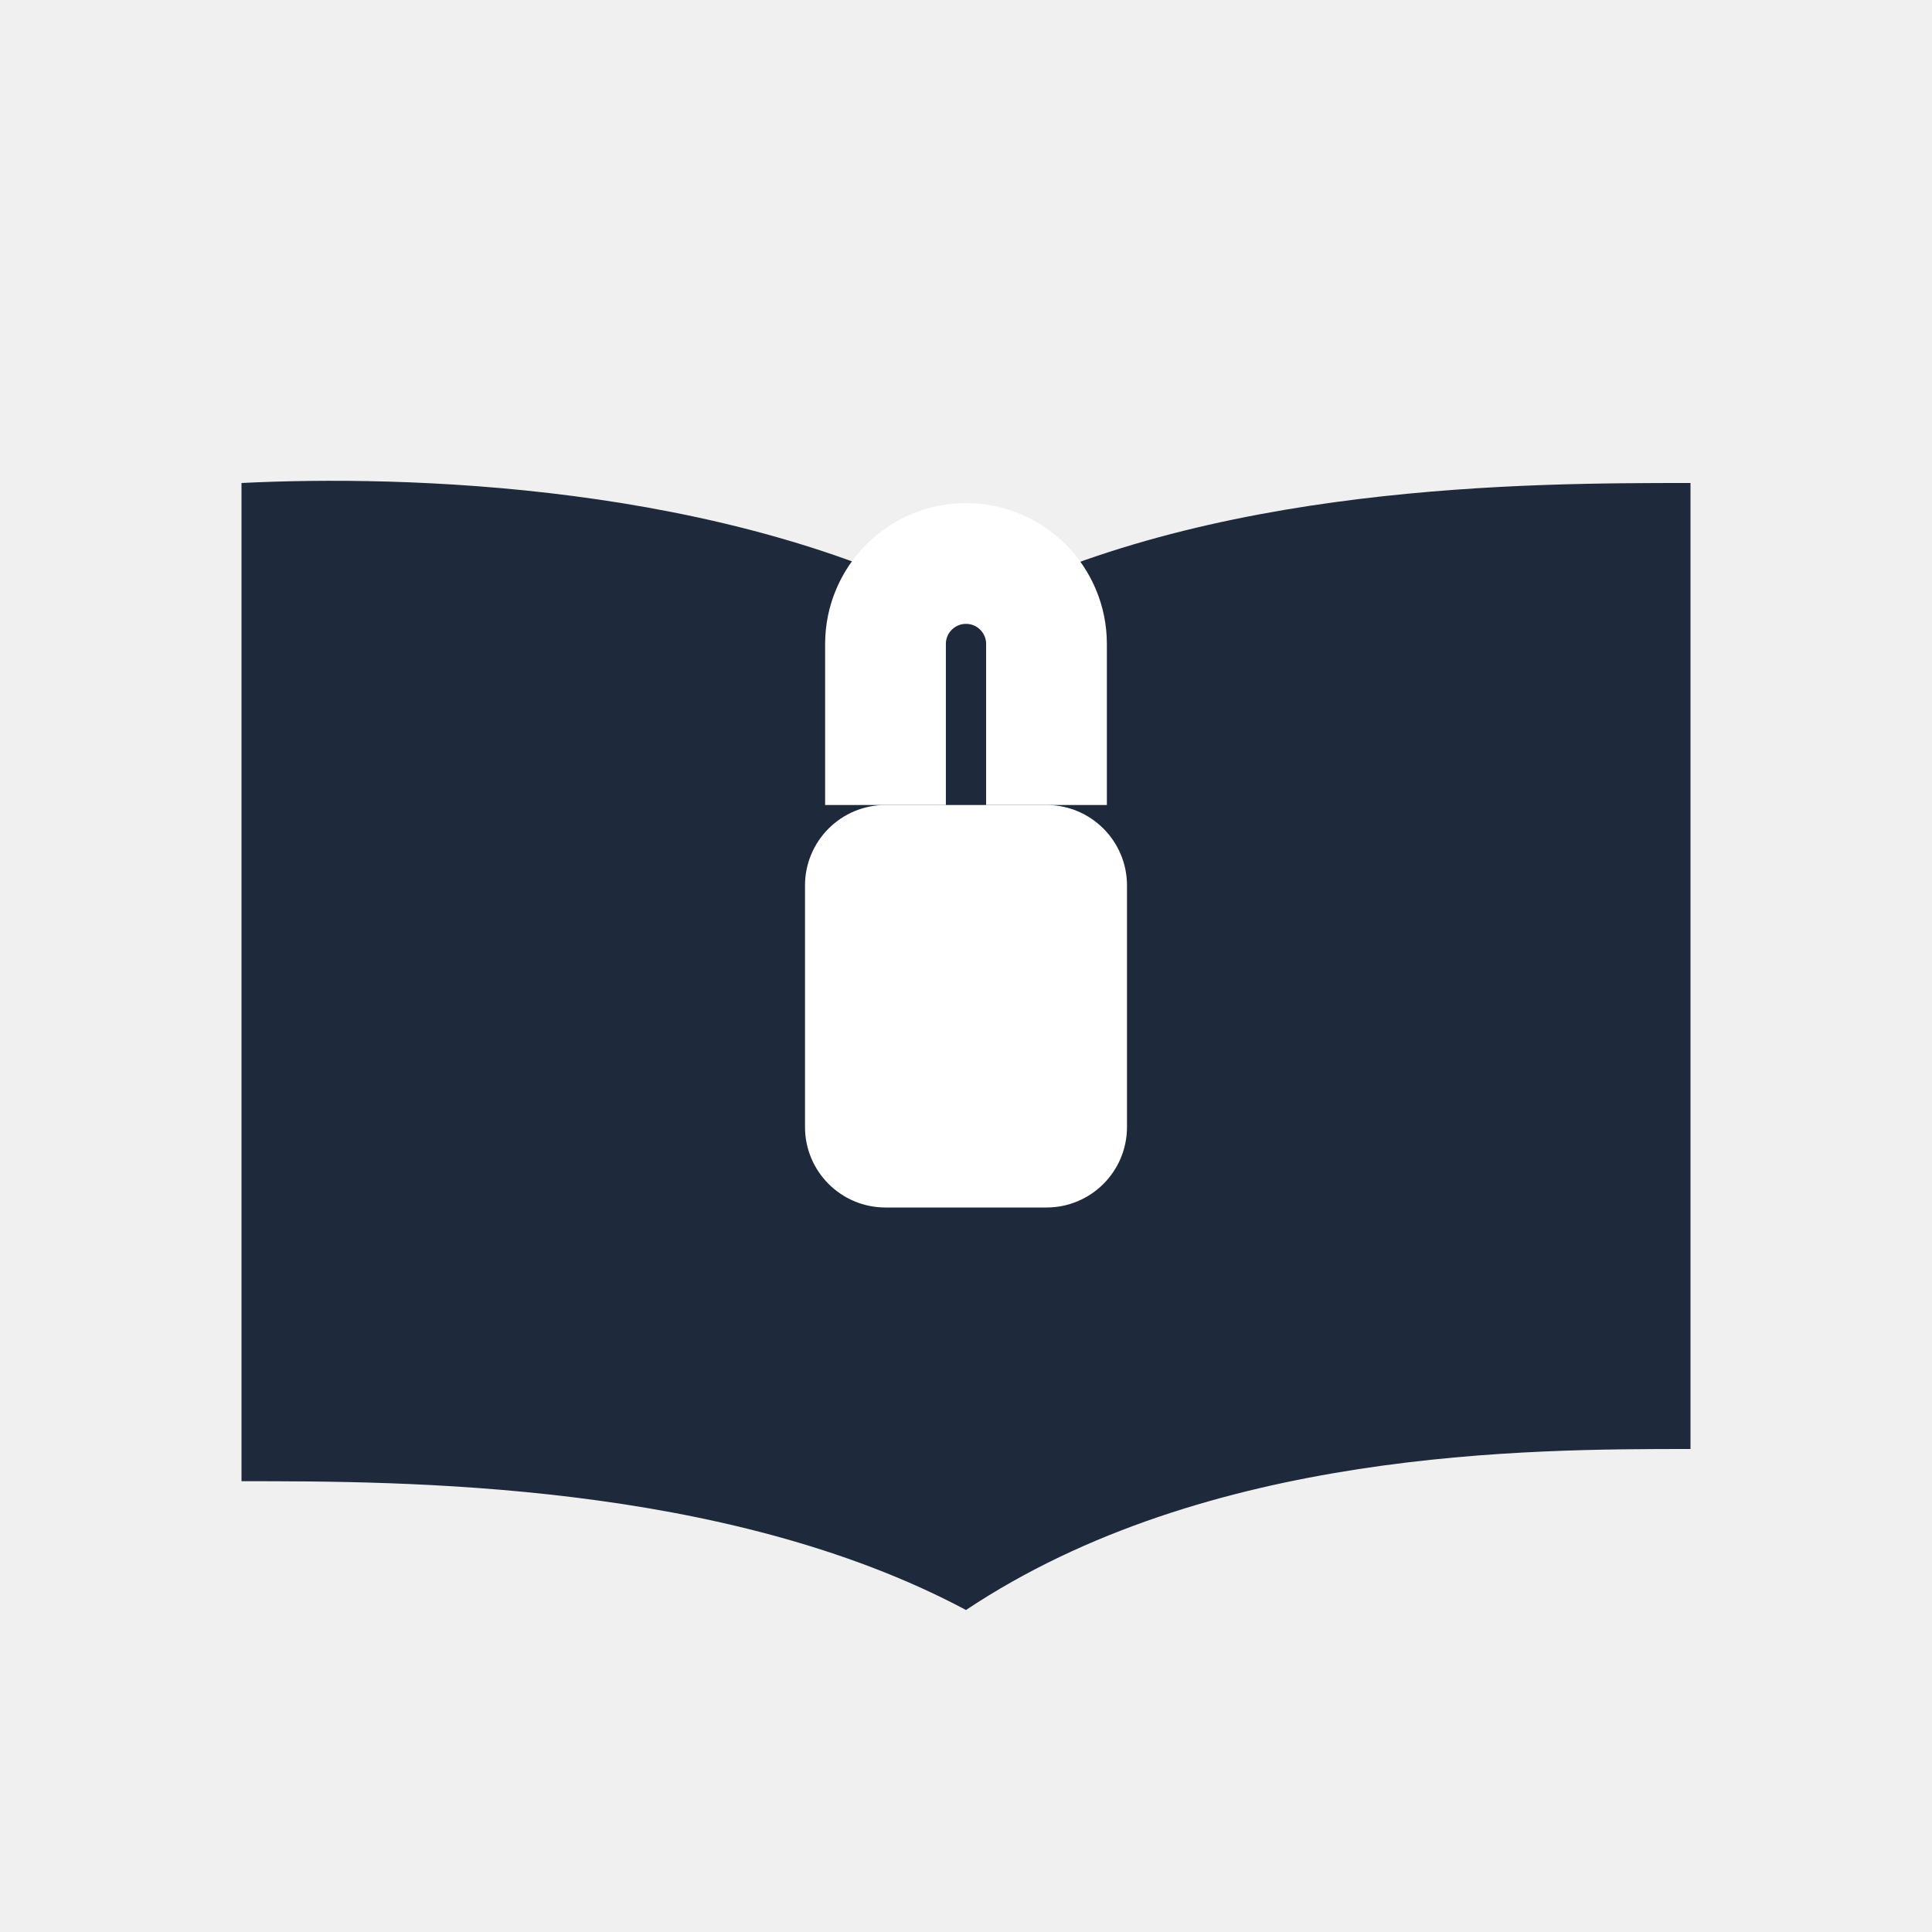
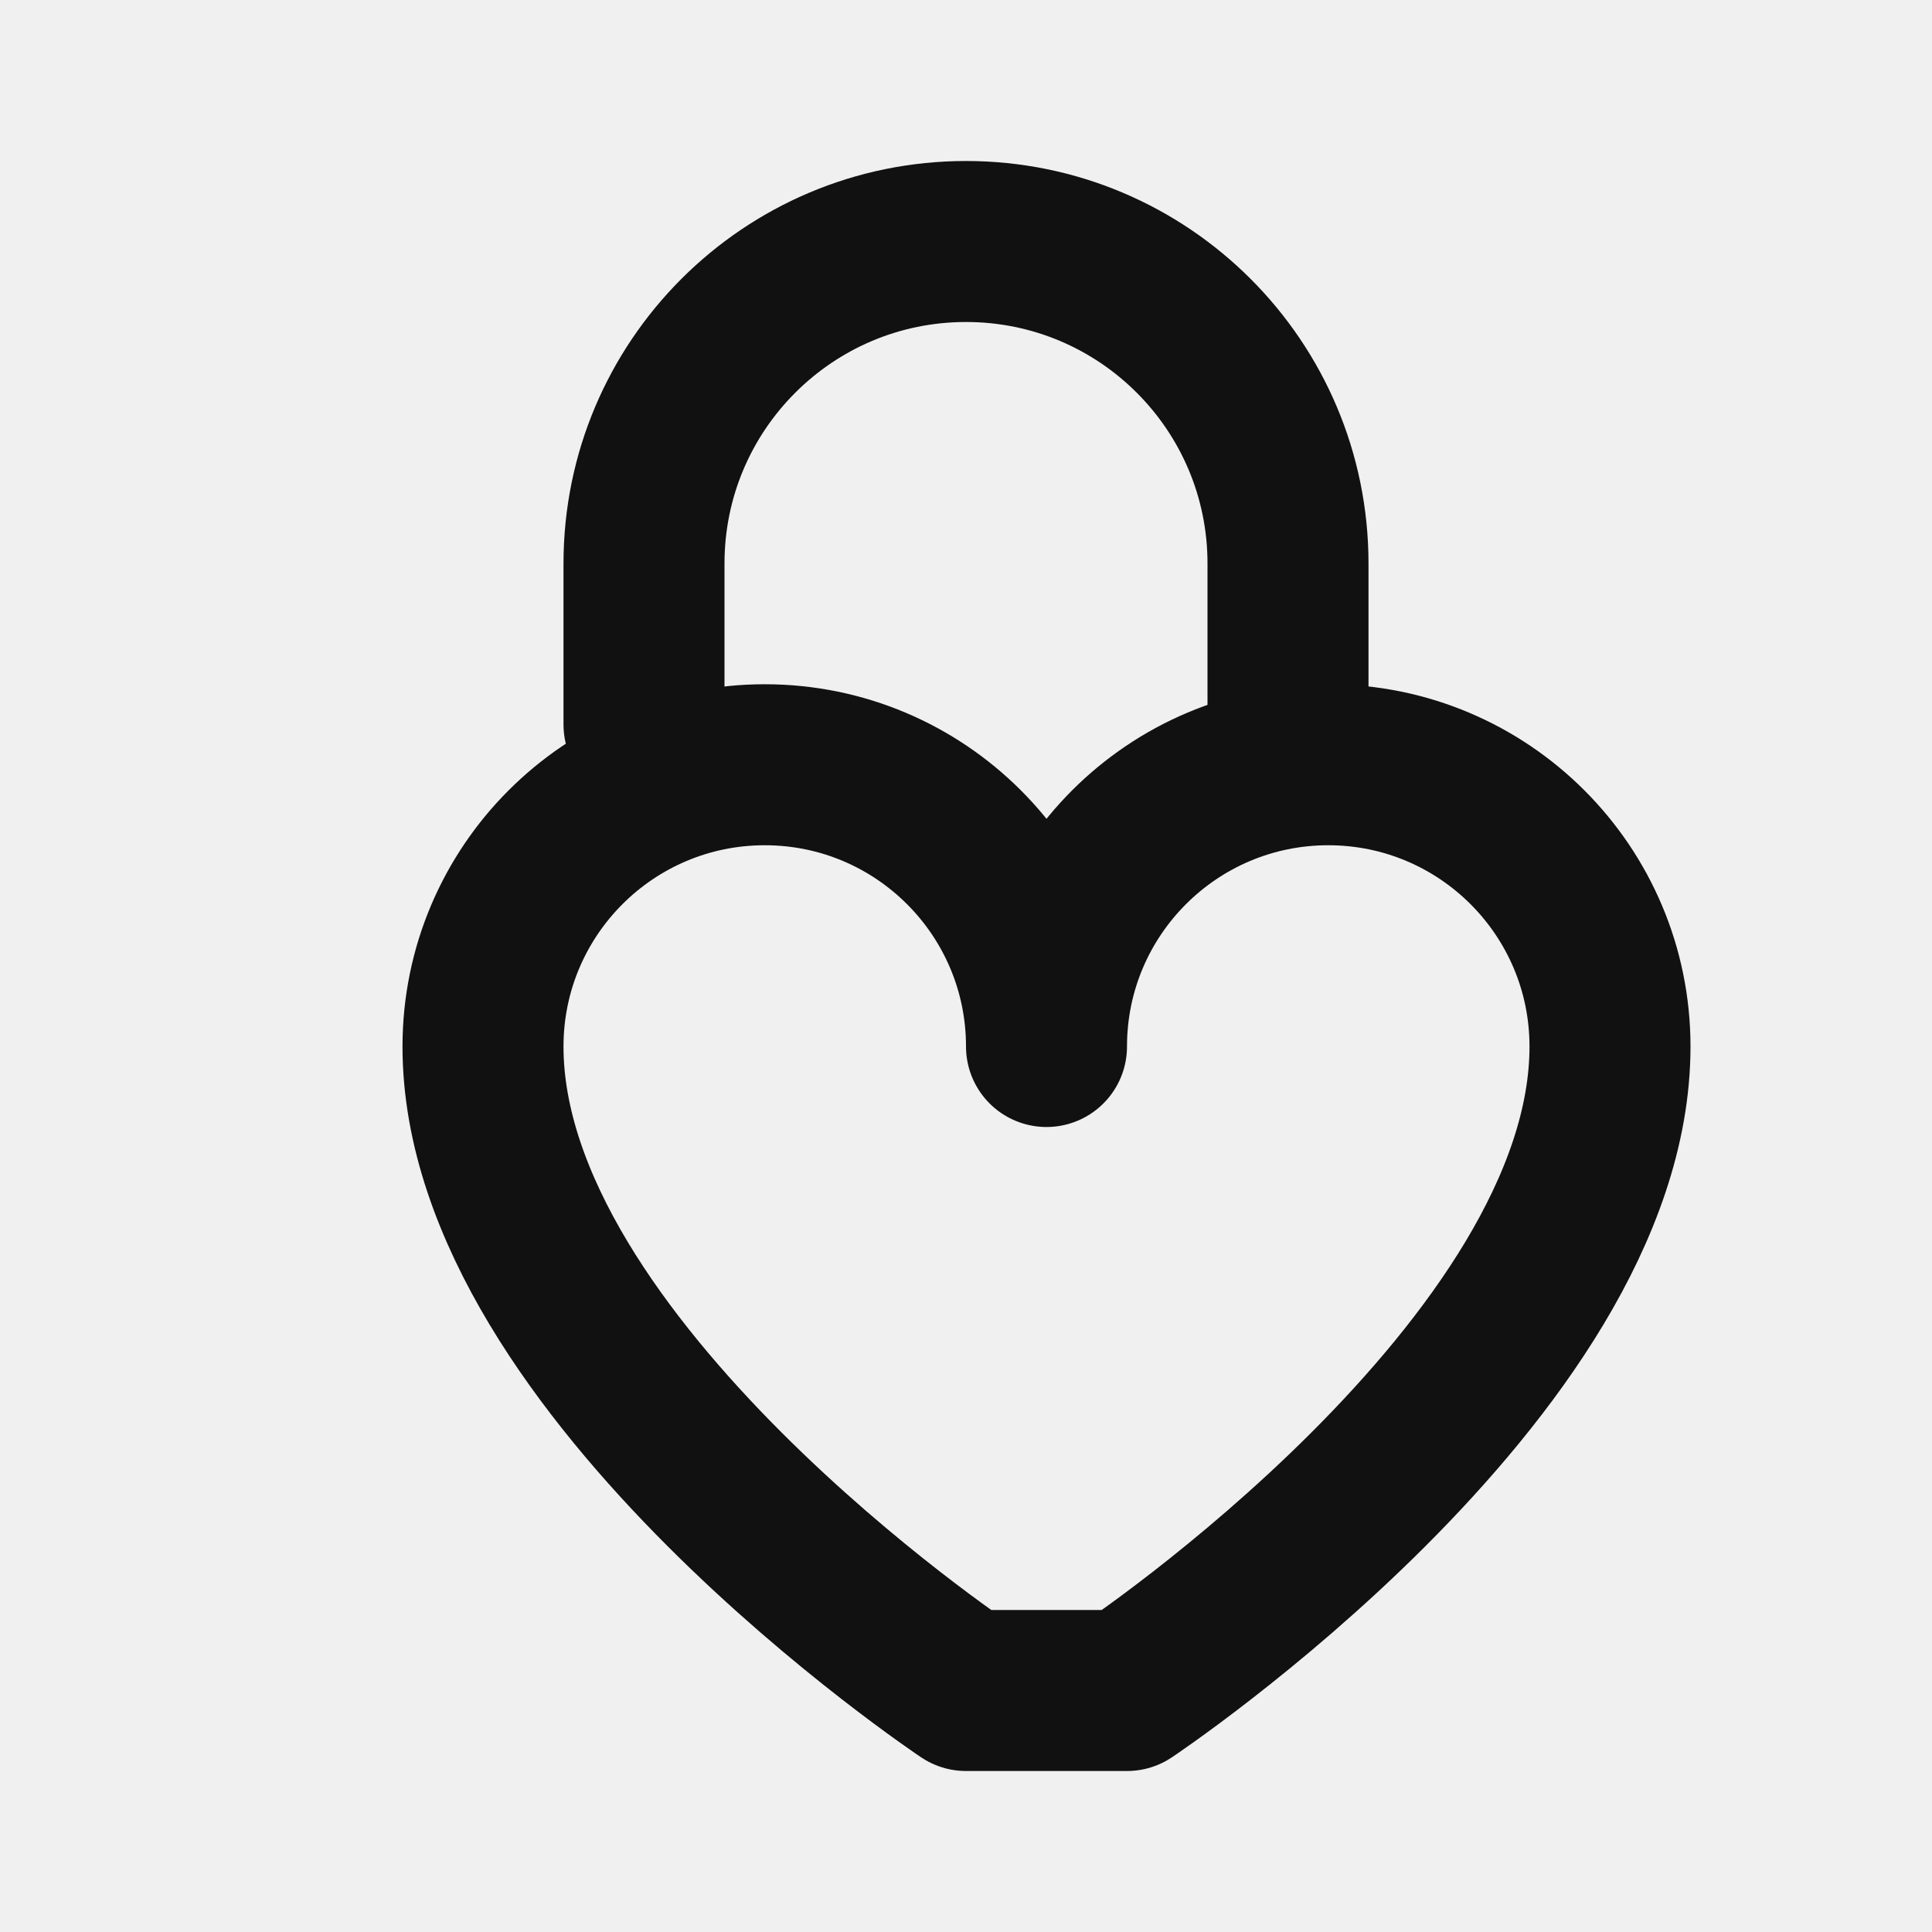
- <svg xmlns="http://www.w3.org/2000/svg" viewBox="0 0 24 24">
-   <path d="M12 20c-3-1.6-7-1.6-9-1.6V6c2-.1 6 0 9 1.6             3-1.6 7-1.6 9-1.6v12c-2 0-6 0-9 2Z" fill="#1e293b" />
-   <rect x="10" y="10" width="4" height="5" rx="1" fill="white" />
-   <path d="M11 10V8a1 1 0 0 1 2 0v2" stroke="white" stroke-width="1.5" fill="none" />
+ <svg xmlns="http://www.w3.org/2000/svg" viewBox="0 0 24 24" fill="none" stroke="#111" stroke-width="2" stroke-linecap="round" stroke-linejoin="round">
+   <path d="M8 9V7a4 4 0 0 1 8 0v2" />
+   <path d="M12 21s-6-4-6-8a3.5 3.5 0 0 1 7 0 3.5 3.5 0 0 1 7 0c0 4-6 8-6 8Z" />
</svg>
